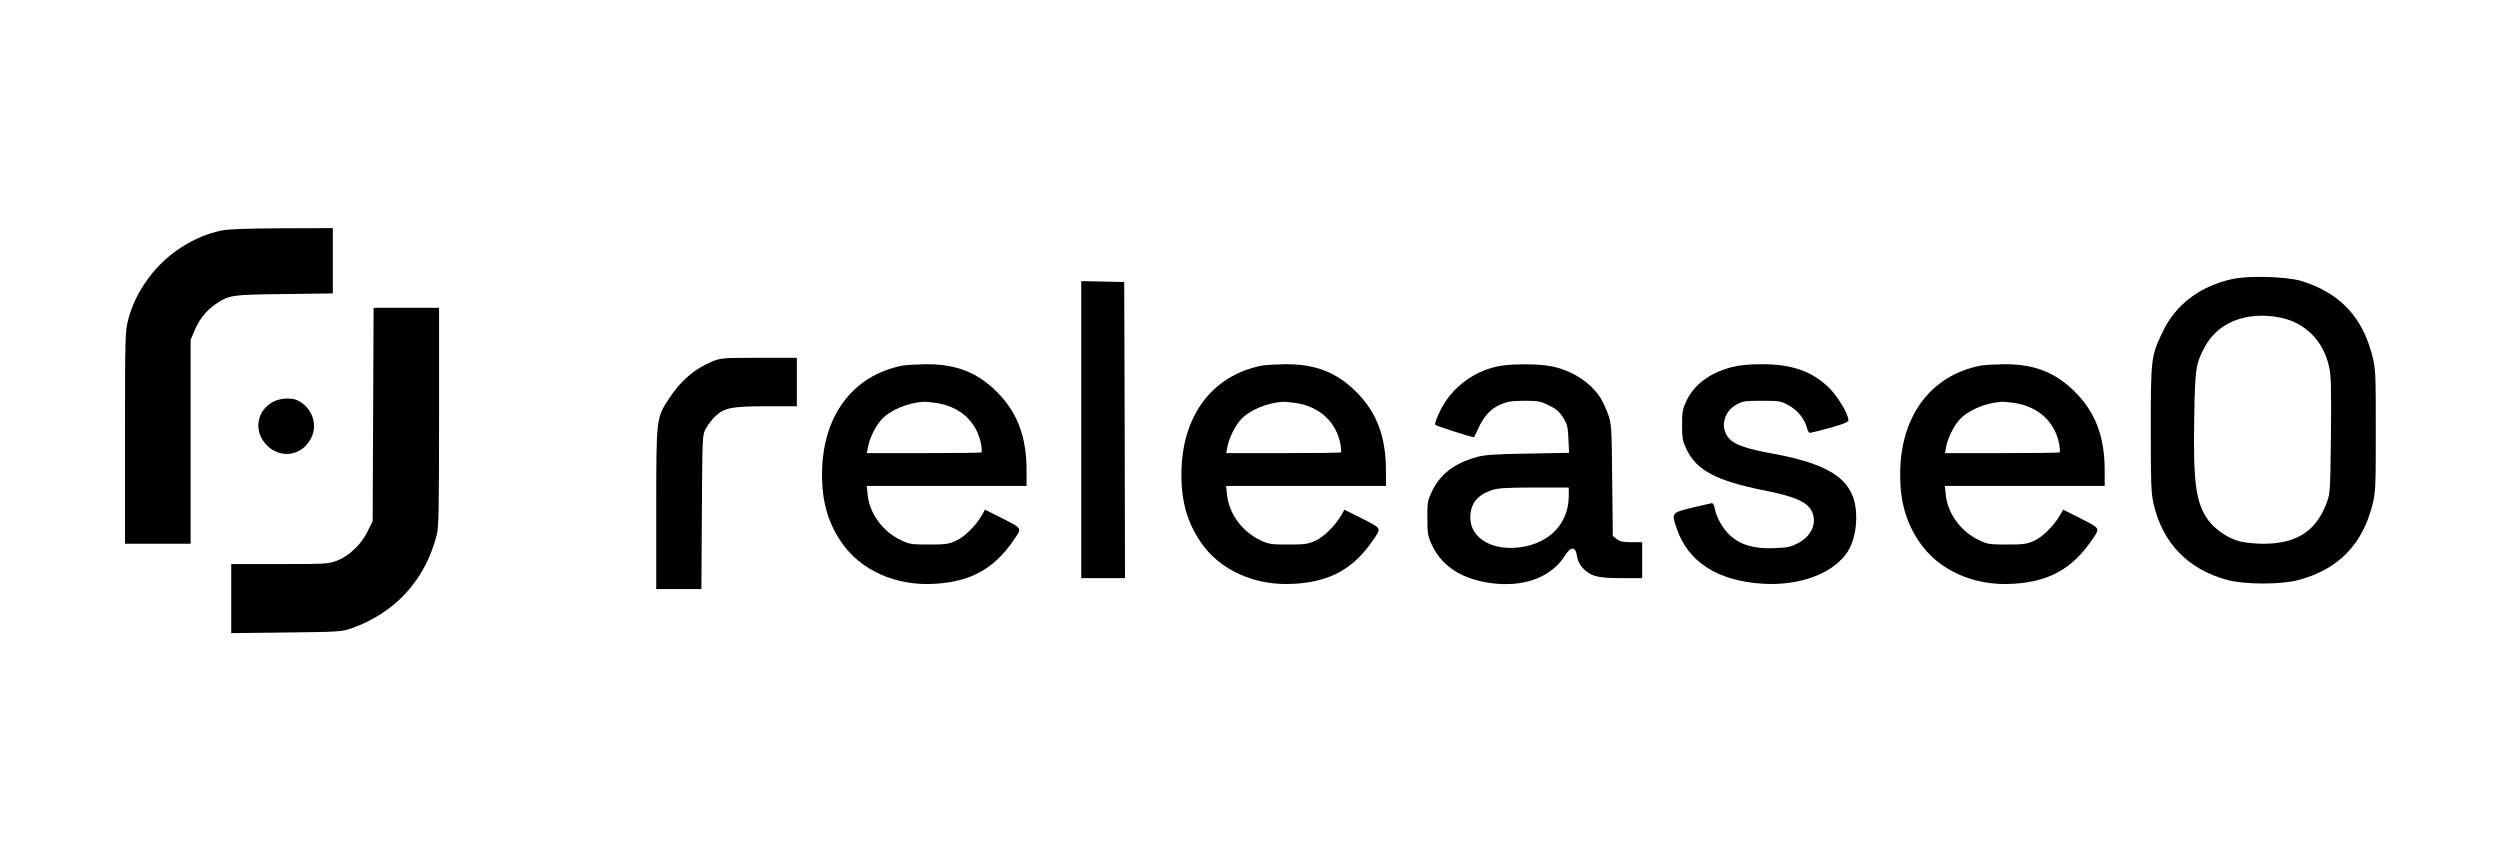
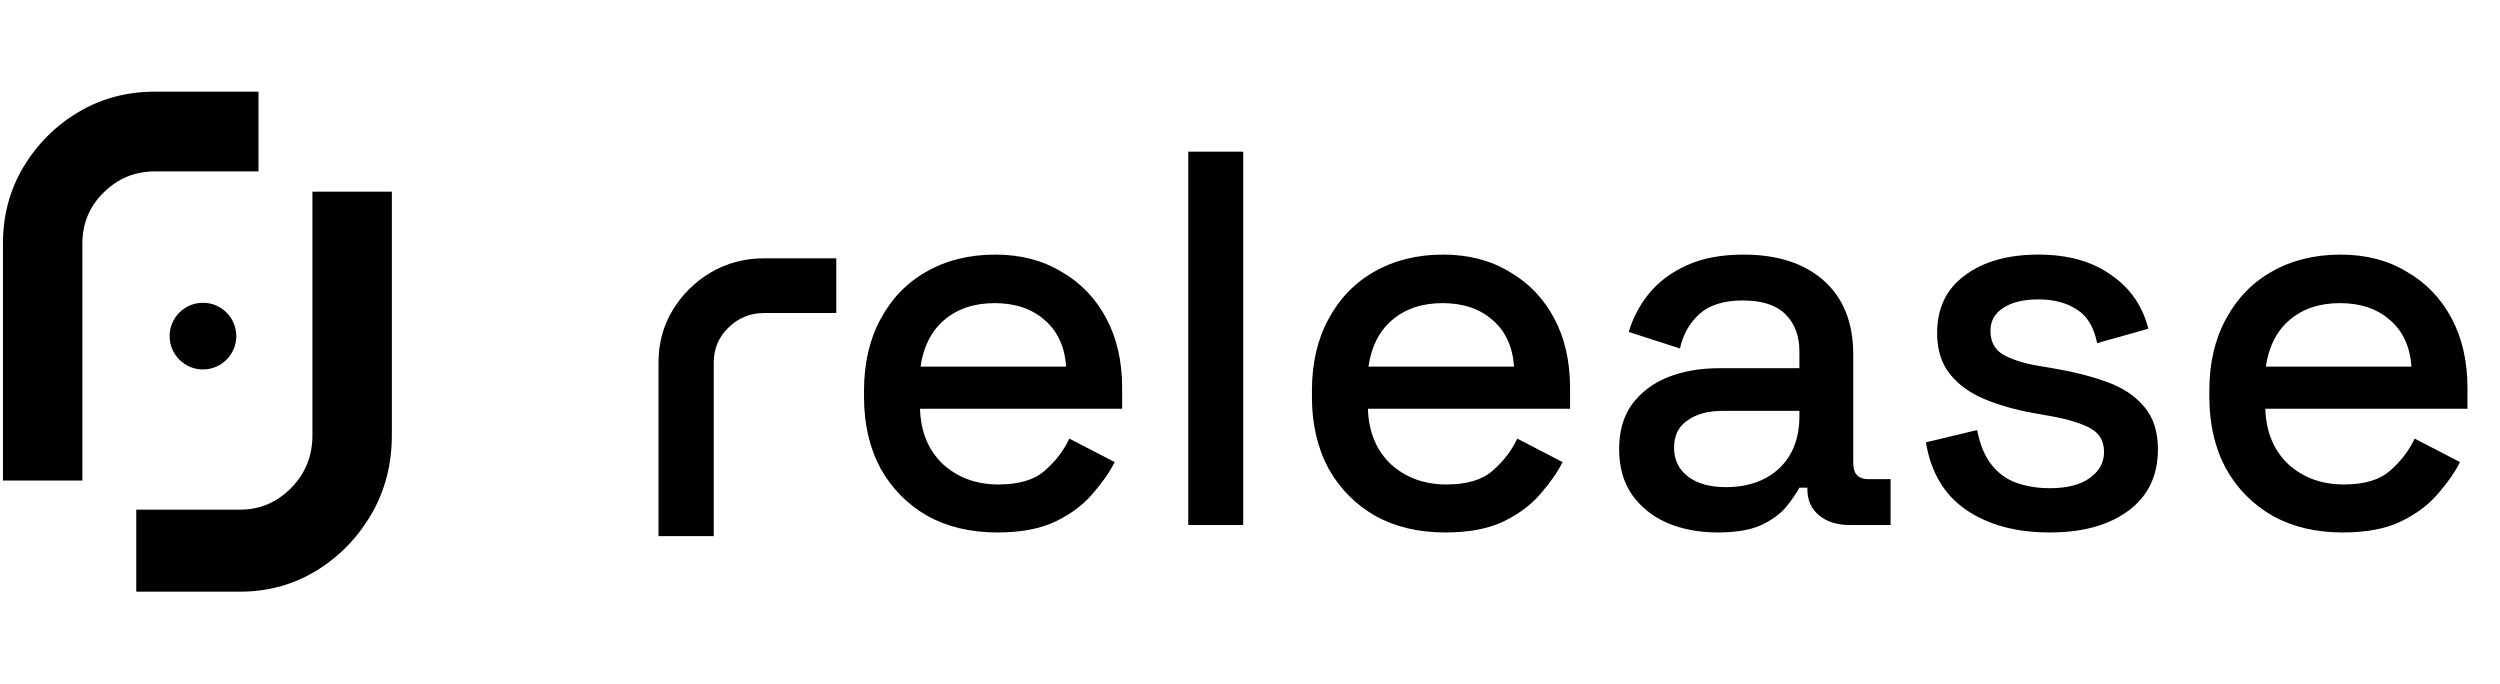
- <svg xmlns="http://www.w3.org/2000/svg" version="1.0" width="1600pt" height="550pt" viewBox="0 0 1600 550" preserveAspectRatio="xMidYMid meet">
-   <g transform="translate(0,550) scale(0.1,-0.1)" fill="#000000" stroke="none">
-     <path d="M1419 4025 c-178 -36 -355 -150 -468 -304 -65 -88 -108 -176 -131 -269 -19 -72 -20 -118 -20 -754 l0 -678 210 0 210 0 0 653 0 652 24 57 c29 71 75 129 132 169 89 61 100 63 442 67 l312 4 0 209 0 209 -322 -1 c-224 -1 -343 -5 -389 -14z" />
-     <path d="M14286 3714 c-207 -46 -363 -164 -445 -338 -74 -154 -76 -171 -76 -621 0 -352 2 -410 18 -480 58 -252 221 -419 472 -487 114 -30 346 -30 456 0 253 68 407 225 472 479 21 84 22 107 22 478 0 371 -1 394 -22 478 -64 248 -205 399 -448 477 -93 30 -343 38 -449 14z m300 -245 c164 -30 282 -147 320 -315 13 -60 15 -130 12 -440 -4 -352 -5 -372 -26 -429 -68 -184 -193 -265 -407 -265 -50 0 -118 7 -150 15 -75 19 -159 76 -203 137 -79 111 -96 238 -89 653 5 317 10 346 67 454 84 157 264 229 476 190z" />
-     <path d="M6920 2750 l0 -950 140 0 140 0 -2 948 -3 947 -137 3 -138 3 0 -951z" />
-     <path d="M2388 2848 l-3 -683 -33 -67 c-40 -83 -120 -158 -197 -187 -52 -20 -77 -21 -365 -21 l-310 0 0 -221 0 -221 353 4 c336 4 355 5 417 27 280 99 472 310 545 597 13 53 15 164 15 758 l0 696 -210 0 -209 0 -3 -682z" />
-     <path d="M4557 3186 c-113 -47 -199 -121 -276 -238 -81 -124 -81 -122 -81 -704 l0 -514 145 0 144 0 3 493 c3 488 3 492 25 534 13 23 39 58 60 78 57 55 106 65 330 65 l193 0 0 155 0 155 -242 0 c-233 0 -245 -1 -301 -24z" />
-     <path d="M5775 3160 c-322 -64 -515 -327 -514 -700 0 -169 37 -301 121 -426 123 -184 352 -287 606 -270 226 14 375 97 498 277 57 83 63 73 -86 149 l-96 48 -21 -37 c-39 -67 -110 -137 -165 -162 -46 -21 -68 -24 -173 -24 -109 0 -125 2 -177 27 -117 54 -203 171 -215 291 l-6 57 512 0 511 0 0 100 c0 214 -59 371 -189 501 -127 127 -264 180 -460 178 -58 -1 -124 -5 -146 -9z m224 -240 c150 -25 253 -122 280 -263 4 -25 6 -49 3 -52 -3 -3 -169 -5 -370 -5 l-364 0 7 38 c9 54 47 132 83 173 55 63 170 112 277 118 11 0 49 -4 84 -9z" />
-     <path d="M8075 3160 c-322 -64 -515 -327 -514 -700 0 -169 37 -301 121 -426 123 -184 352 -287 606 -270 226 14 375 97 498 277 57 83 63 73 -86 149 l-96 48 -21 -37 c-39 -67 -110 -137 -165 -162 -46 -21 -68 -24 -173 -24 -109 0 -125 2 -177 27 -117 54 -203 171 -215 291 l-6 57 512 0 511 0 0 100 c0 214 -59 371 -189 501 -127 127 -264 180 -460 178 -58 -1 -124 -5 -146 -9z m224 -240 c150 -25 253 -122 280 -263 4 -25 6 -49 3 -52 -3 -3 -169 -5 -370 -5 l-364 0 7 38 c9 54 47 132 83 173 55 63 170 112 277 118 11 0 49 -4 84 -9z" />
-     <path d="M9583 3155 c-158 -34 -295 -140 -365 -282 -24 -49 -38 -87 -32 -92 11 -9 245 -84 248 -79 2 2 14 28 28 58 34 76 78 123 140 151 44 19 70 23 153 24 92 0 105 -3 160 -30 47 -24 66 -41 90 -79 26 -43 30 -61 33 -137 l4 -87 -264 -5 c-202 -3 -277 -8 -323 -21 -143 -39 -235 -108 -287 -214 -31 -63 -33 -72 -33 -177 0 -100 3 -116 29 -172 66 -145 212 -232 416 -249 195 -16 354 50 437 182 35 56 65 57 74 4 7 -46 22 -73 59 -104 44 -37 90 -46 233 -46 l127 0 0 115 0 115 -69 0 c-53 0 -74 4 -94 20 l-25 20 -4 358 c-3 340 -5 360 -26 420 -13 35 -34 82 -48 104 -62 98 -180 176 -311 203 -84 18 -267 18 -350 0z m457 -828 c0 -174 -119 -302 -307 -329 -181 -26 -323 57 -323 190 0 86 43 142 132 173 45 16 87 18 276 19 l222 0 0 -53z" />
-     <path d="M11082 3150 c-141 -37 -241 -112 -290 -218 -23 -49 -27 -70 -27 -152 0 -82 4 -103 27 -152 64 -138 192 -206 506 -268 178 -36 255 -67 290 -119 47 -72 13 -167 -78 -216 -48 -25 -68 -30 -152 -33 -129 -6 -219 20 -285 81 -47 43 -88 115 -99 175 -3 17 -11 32 -18 32 -6 -1 -63 -14 -126 -29 -133 -33 -133 -33 -100 -131 73 -217 263 -339 555 -356 237 -14 453 68 541 207 34 54 54 134 54 215 0 230 -140 338 -530 410 -170 31 -245 56 -282 96 -60 64 -41 168 41 216 43 25 53 27 166 27 115 0 122 -1 174 -30 57 -31 104 -91 116 -146 4 -16 12 -29 18 -29 7 0 65 14 130 32 88 25 117 37 117 49 0 39 -72 158 -128 211 -109 104 -238 148 -431 147 -81 0 -138 -6 -189 -19z" />
-     <path d="M12675 3160 c-322 -64 -515 -327 -514 -700 0 -169 37 -301 121 -426 123 -184 352 -287 606 -270 226 14 375 97 498 277 57 83 63 73 -86 149 l-96 48 -21 -37 c-39 -67 -110 -137 -165 -162 -46 -21 -68 -24 -173 -24 -109 0 -125 2 -177 27 -117 54 -203 171 -215 291 l-6 57 512 0 511 0 0 100 c0 214 -59 371 -189 501 -127 127 -264 180 -460 178 -58 -1 -124 -5 -146 -9z m224 -240 c150 -25 253 -122 280 -263 4 -25 6 -49 3 -52 -3 -3 -169 -5 -370 -5 l-364 0 7 38 c9 54 47 132 83 173 55 63 170 112 277 118 11 0 49 -4 84 -9z" />
-     <path d="M1745 2927 c-106 -60 -123 -191 -36 -278 85 -85 216 -68 276 36 53 89 18 201 -77 251 -41 21 -116 17 -163 -9z" />
+ <svg xmlns="http://www.w3.org/2000/svg" width="450" height="123" fill="none">
+   <g>
+     <path id="svg_1" fill="#000000" d="m4.19,30.104c-2.439,4.102 -3.658,8.682 -3.658,13.74l0,42.656l14.295,0l0,-42.656c0,-3.6 1.265,-6.654 3.794,-9.16c2.574,-2.552 5.646,-3.828 9.214,-3.828l18.698,0l0,-14.355l-18.698,0c-5.013,0 -9.598,1.23 -13.753,3.691c-4.11,2.461 -7.407,5.765 -9.891,9.912z" />
+     <path id="svg_2" fill="#000000" d="m66.873,92.508c2.439,-4.219 3.658,-8.93 3.658,-14.133l0,-43.875l-14.295,0l0,43.875c0,3.703 -1.265,6.844 -3.794,9.422c-2.574,2.625 -5.646,3.938 -9.214,3.938l-18.698,0l0,14.766l18.698,0c5.013,0 9.598,-1.266 13.753,-3.797c4.11,-2.531 7.407,-5.93 9.891,-10.195z" />
+     <circle id="svg_3" fill="#000000" r="6" cy="60.5" cx="36.531" />
+     <path id="svg_4" fill="#000000" d="m121.076,55.828c-1.696,2.812 -2.545,5.953 -2.545,9.422l0,31.25l9.944,0l0,-31.25c0,-2.469 0.88,-4.562 2.639,-6.281c1.791,-1.75 3.928,-2.625 6.41,-2.625l13.007,0l0,-9.844l-13.007,0c-3.488,0 -6.677,0.844 -9.567,2.531c-2.859,1.688 -5.153,3.953 -6.881,6.797z" />
+     <path id="svg_5" fill="#000000" d="m179.523,95.844c-4.8,0 -8.992,-0.992 -12.576,-2.976c-3.584,-2.048 -6.4,-4.896 -8.448,-8.544c-1.984,-3.712 -2.976,-8 -2.976,-12.864l0,-1.152c0,-4.928 0.992,-9.216 2.976,-12.864c1.984,-3.712 4.736,-6.56 8.256,-8.544c3.584,-2.048 7.712,-3.072 12.384,-3.072c4.544,0 8.512,1.024 11.904,3.072c3.456,1.984 6.144,4.768 8.064,8.352c1.92,3.584 2.88,7.776 2.88,12.576l0,3.744l-36.384,0c0.128,4.16 1.504,7.488 4.128,9.984c2.688,2.432 6.016,3.648 9.984,3.648c3.712,0 6.496,-0.832 8.352,-2.496c1.92,-1.664 3.392,-3.584 4.416,-5.76l8.16,4.224c-0.896,1.792 -2.208,3.68 -3.936,5.664c-1.664,1.984 -3.872,3.648 -6.624,4.992c-2.752,1.344 -6.272,2.016 -10.56,2.016zm-13.824,-29.856l26.208,0c-0.256,-3.584 -1.536,-6.368 -3.84,-8.352c-2.304,-2.048 -5.312,-3.072 -9.024,-3.072c-3.712,0 -6.752,1.024 -9.12,3.072c-2.304,1.984 -3.712,4.768 -4.224,8.352zm48.191,28.512l0,-67.2l9.888,0l0,67.2l-9.888,0zm46.258,1.344c-4.8,0 -8.992,-0.992 -12.576,-2.976c-3.584,-2.048 -6.4,-4.896 -8.448,-8.544c-1.984,-3.712 -2.976,-8 -2.976,-12.864l0,-1.152c0,-4.928 0.992,-9.216 2.976,-12.864c1.984,-3.712 4.736,-6.56 8.256,-8.544c3.584,-2.048 7.712,-3.072 12.384,-3.072c4.544,0 8.512,1.024 11.904,3.072c3.456,1.984 6.144,4.768 8.064,8.352c1.92,3.584 2.88,7.776 2.88,12.576l0,3.744l-36.384,0c0.128,4.16 1.504,7.488 4.128,9.984c2.688,2.432 6.016,3.648 9.984,3.648c3.712,0 6.496,-0.832 8.352,-2.496c1.92,-1.664 3.392,-3.584 4.416,-5.76l8.16,4.224c-0.896,1.792 -2.208,3.68 -3.936,5.664c-1.664,1.984 -3.872,3.648 -6.624,4.992c-2.752,1.344 -6.272,2.016 -10.56,2.016zm-13.824,-29.856l26.208,0c-0.256,-3.584 -1.536,-6.368 -3.84,-8.352c-2.304,-2.048 -5.312,-3.072 -9.024,-3.072c-3.712,0 -6.752,1.024 -9.12,3.072c-2.304,1.984 -3.712,4.768 -4.224,8.352zm62.879,29.856c-3.392,0 -6.432,-0.576 -9.12,-1.728c-2.624,-1.152 -4.736,-2.848 -6.336,-5.088c-1.536,-2.24 -2.304,-4.96 -2.304,-8.16c0,-3.264 0.768,-5.952 2.304,-8.064c1.6,-2.176 3.744,-3.808 6.432,-4.896c2.752,-1.088 5.856,-1.632 9.312,-1.632l14.4,0l0,-3.072c0,-2.752 -0.832,-4.96 -2.496,-6.624c-1.664,-1.664 -4.224,-2.496 -7.68,-2.496c-3.392,0 -5.984,0.8 -7.776,2.4c-1.792,1.6 -2.976,3.68 -3.552,6.24l-9.216,-2.976c0.768,-2.56 1.984,-4.864 3.648,-6.912c1.728,-2.112 4,-3.808 6.816,-5.088c2.816,-1.28 6.208,-1.92 10.176,-1.92c6.144,0 10.976,1.568 14.496,4.704c3.52,3.136 5.28,7.584 5.28,13.344l0,19.488c0,1.92 0.896,2.88 2.688,2.88l4.032,0l0,8.256l-7.392,0c-2.24,0 -4.064,-0.576 -5.472,-1.728c-1.408,-1.152 -2.112,-2.72 -2.112,-4.704l0,-0.288l-1.44,0c-0.512,0.96 -1.28,2.08 -2.304,3.36c-1.024,1.28 -2.528,2.4 -4.512,3.36c-1.984,0.896 -4.608,1.344 -7.872,1.344zm1.44,-8.16c3.968,0 7.168,-1.12 9.6,-3.36c2.432,-2.304 3.648,-5.44 3.648,-9.408l0,-0.96l-13.824,0c-2.624,0 -4.736,0.576 -6.336,1.728c-1.6,1.088 -2.4,2.72 -2.4,4.896c0,2.176 0.832,3.904 2.496,5.184c1.664,1.28 3.936,1.92 6.816,1.92zm58.295,8.16c-6.016,0 -11.008,-1.344 -14.976,-4.032c-3.968,-2.688 -6.4,-6.752 -7.296,-12.192l9.216,-2.208c0.512,2.624 1.376,4.704 2.592,6.24c1.216,1.536 2.72,2.624 4.512,3.264c1.856,0.64 3.84,0.96 5.952,0.96c3.136,0 5.536,-0.608 7.2,-1.824c1.728,-1.216 2.592,-2.784 2.592,-4.704c0,-1.92 -0.8,-3.328 -2.4,-4.224c-1.6,-0.896 -3.968,-1.632 -7.104,-2.208l-3.264,-0.576c-3.2,-0.576 -6.112,-1.408 -8.736,-2.496c-2.624,-1.088 -4.704,-2.592 -6.24,-4.512c-1.536,-1.92 -2.304,-4.384 -2.304,-7.392c0,-4.48 1.664,-7.936 4.992,-10.368c3.328,-2.496 7.744,-3.744 13.248,-3.744c5.312,0 9.664,1.216 13.056,3.648c3.456,2.368 5.696,5.6 6.72,9.696l-9.216,2.592c-0.576,-2.88 -1.792,-4.896 -3.648,-6.048c-1.856,-1.216 -4.16,-1.824 -6.912,-1.824c-2.688,0 -4.8,0.512 -6.336,1.536c-1.536,0.96 -2.304,2.336 -2.304,4.128c0,1.92 0.736,3.328 2.208,4.224c1.536,0.896 3.584,1.568 6.144,2.016l3.36,0.576c3.392,0.576 6.496,1.376 9.312,2.4c2.816,1.024 5.024,2.496 6.624,4.416c1.664,1.92 2.496,4.48 2.496,7.68c0,4.736 -1.76,8.416 -5.28,11.04c-3.52,2.624 -8.256,3.936 -14.208,3.936zm52.742,0c-4.8,0 -8.992,-0.992 -12.576,-2.976c-3.584,-2.048 -6.4,-4.896 -8.448,-8.544c-1.984,-3.712 -2.976,-8 -2.976,-12.864l0,-1.152c0,-4.928 0.992,-9.216 2.976,-12.864c1.984,-3.712 4.736,-6.56 8.256,-8.544c3.584,-2.048 7.712,-3.072 12.384,-3.072c4.544,0 8.512,1.024 11.904,3.072c3.456,1.984 6.144,4.768 8.064,8.352c1.92,3.584 2.88,7.776 2.88,12.576l0,3.744l-36.384,0c0.128,4.16 1.504,7.488 4.128,9.984c2.688,2.432 6.016,3.648 9.984,3.648c3.712,0 6.496,-0.832 8.352,-2.496c1.92,-1.664 3.392,-3.584 4.416,-5.76l8.16,4.224c-0.896,1.792 -2.208,3.68 -3.936,5.664c-1.664,1.984 -3.872,3.648 -6.624,4.992c-2.752,1.344 -6.272,2.016 -10.56,2.016zm-13.824,-29.856l26.208,0c-0.256,-3.584 -1.536,-6.368 -3.84,-8.352c-2.304,-2.048 -5.312,-3.072 -9.024,-3.072c-3.712,0 -6.752,1.024 -9.12,3.072c-2.304,1.984 -3.712,4.768 -4.224,8.352z" />
  </g>
</svg>
